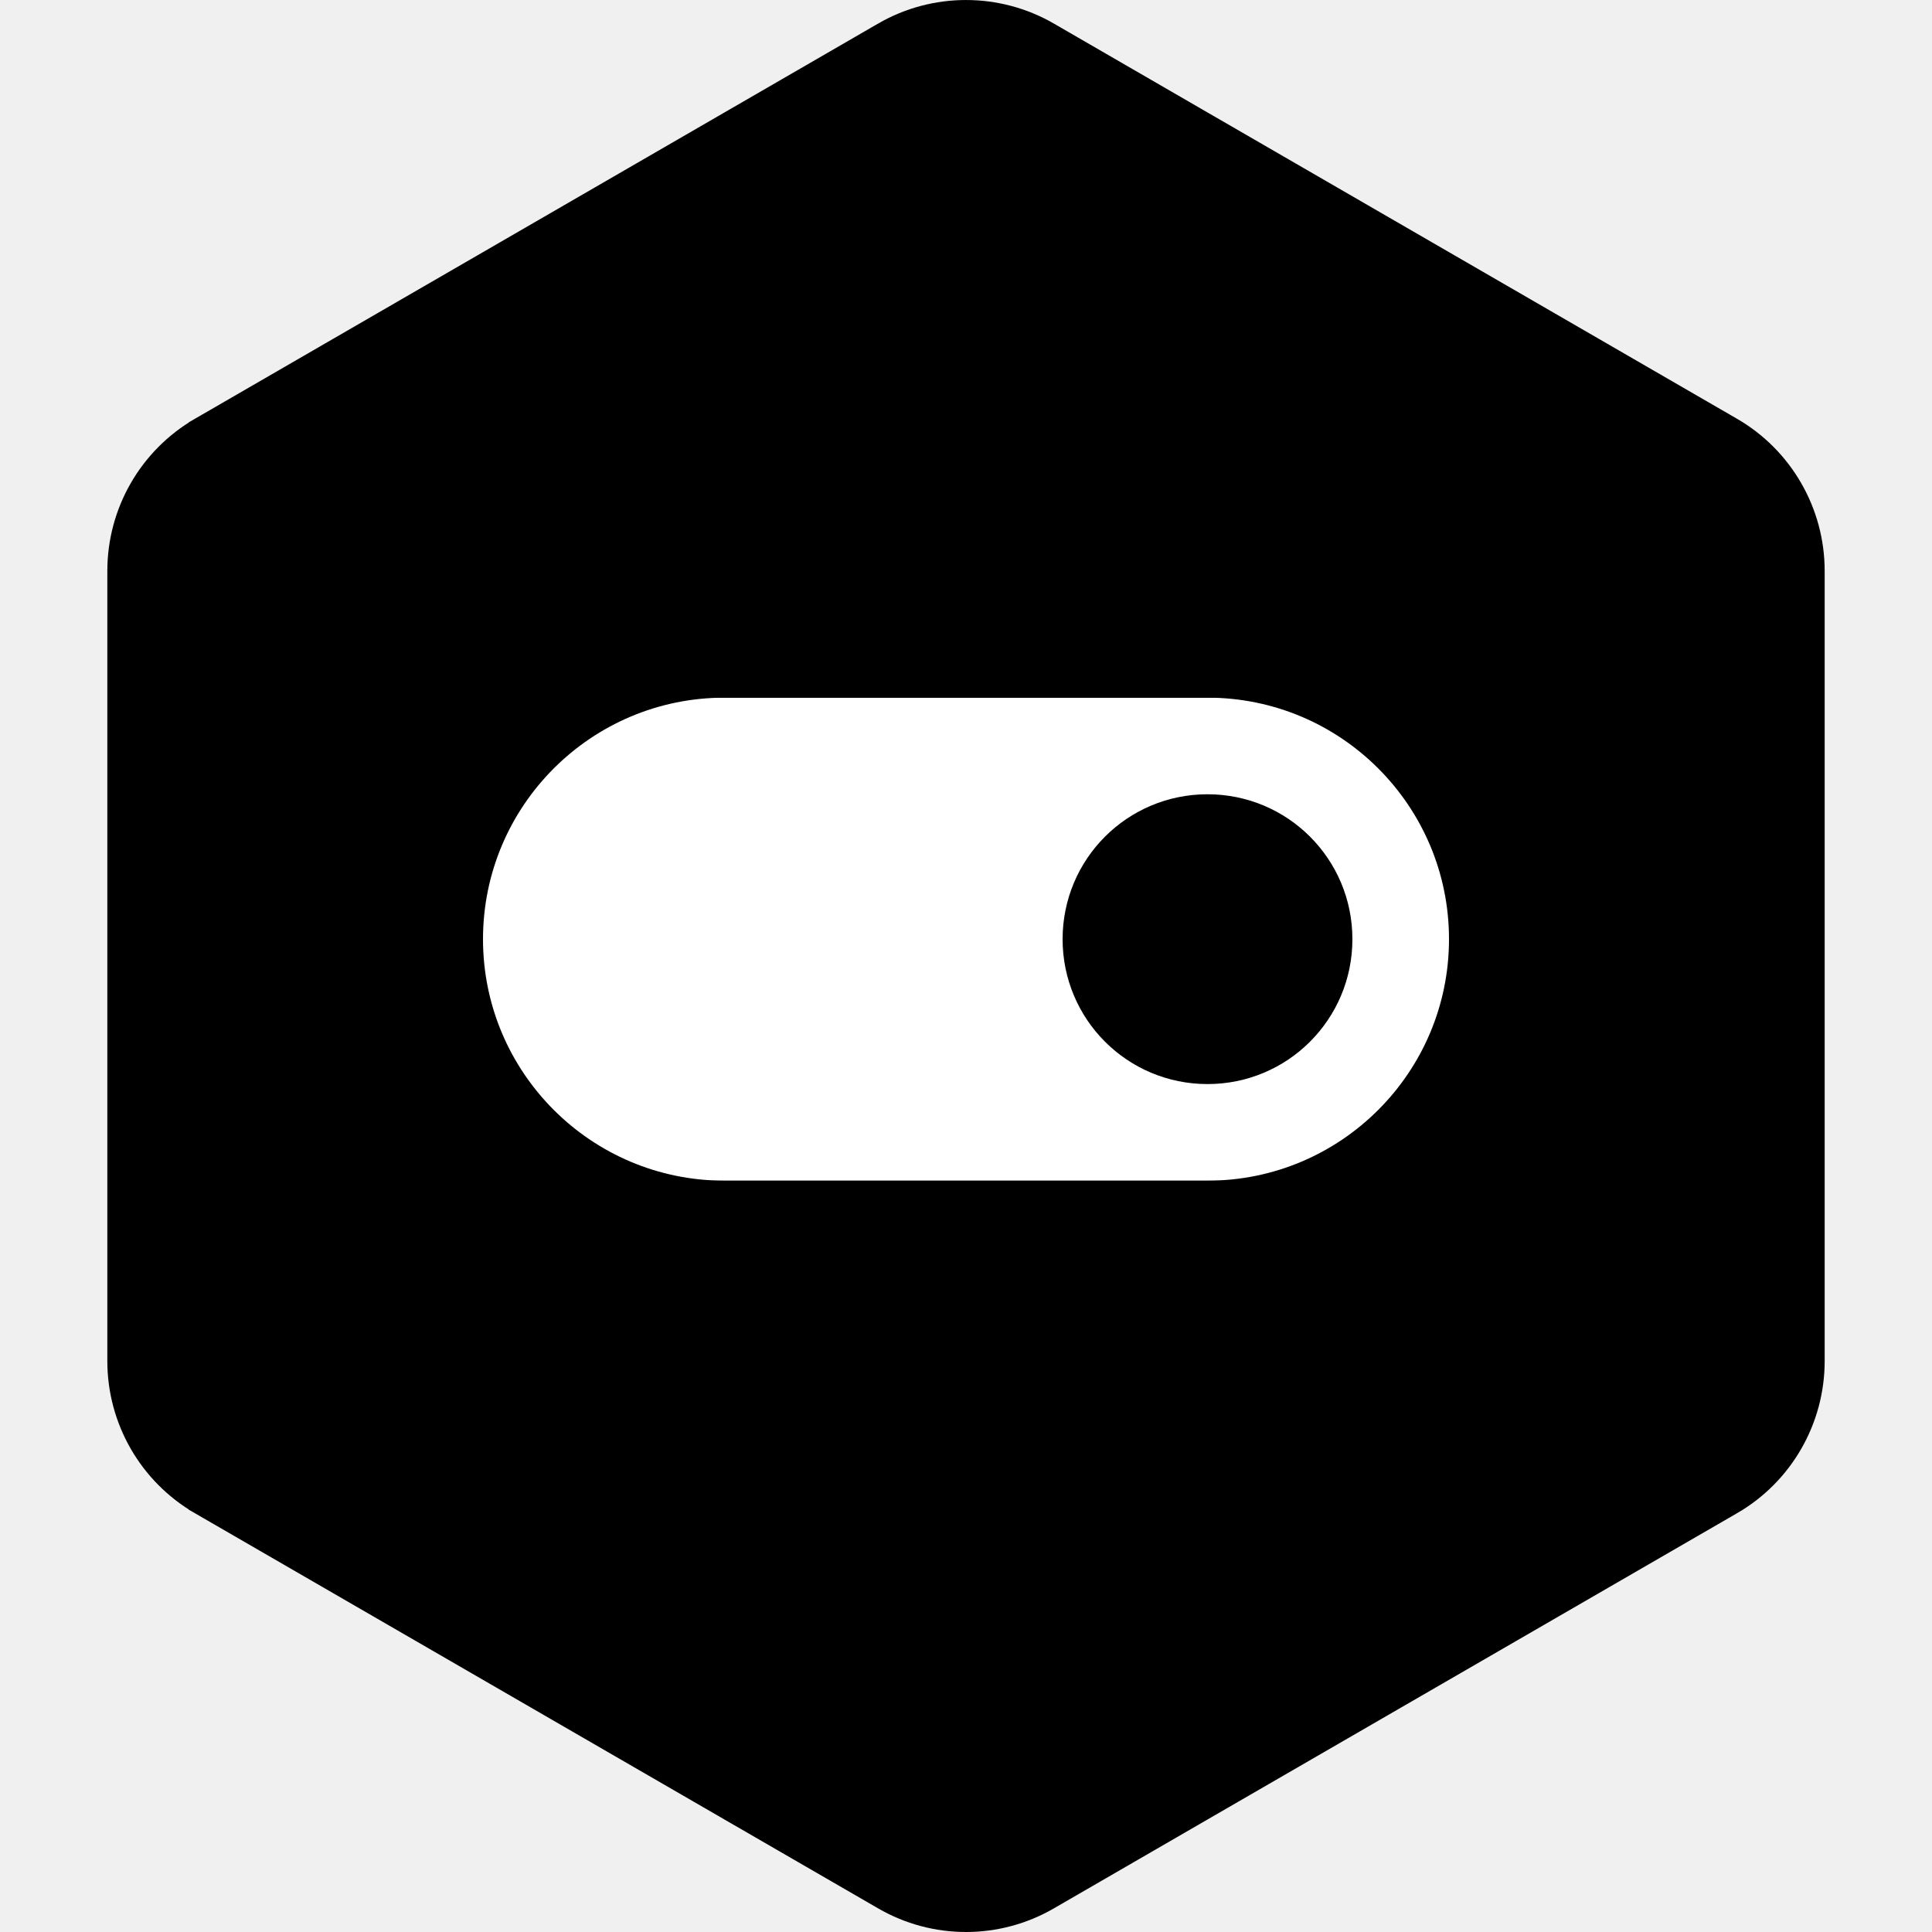
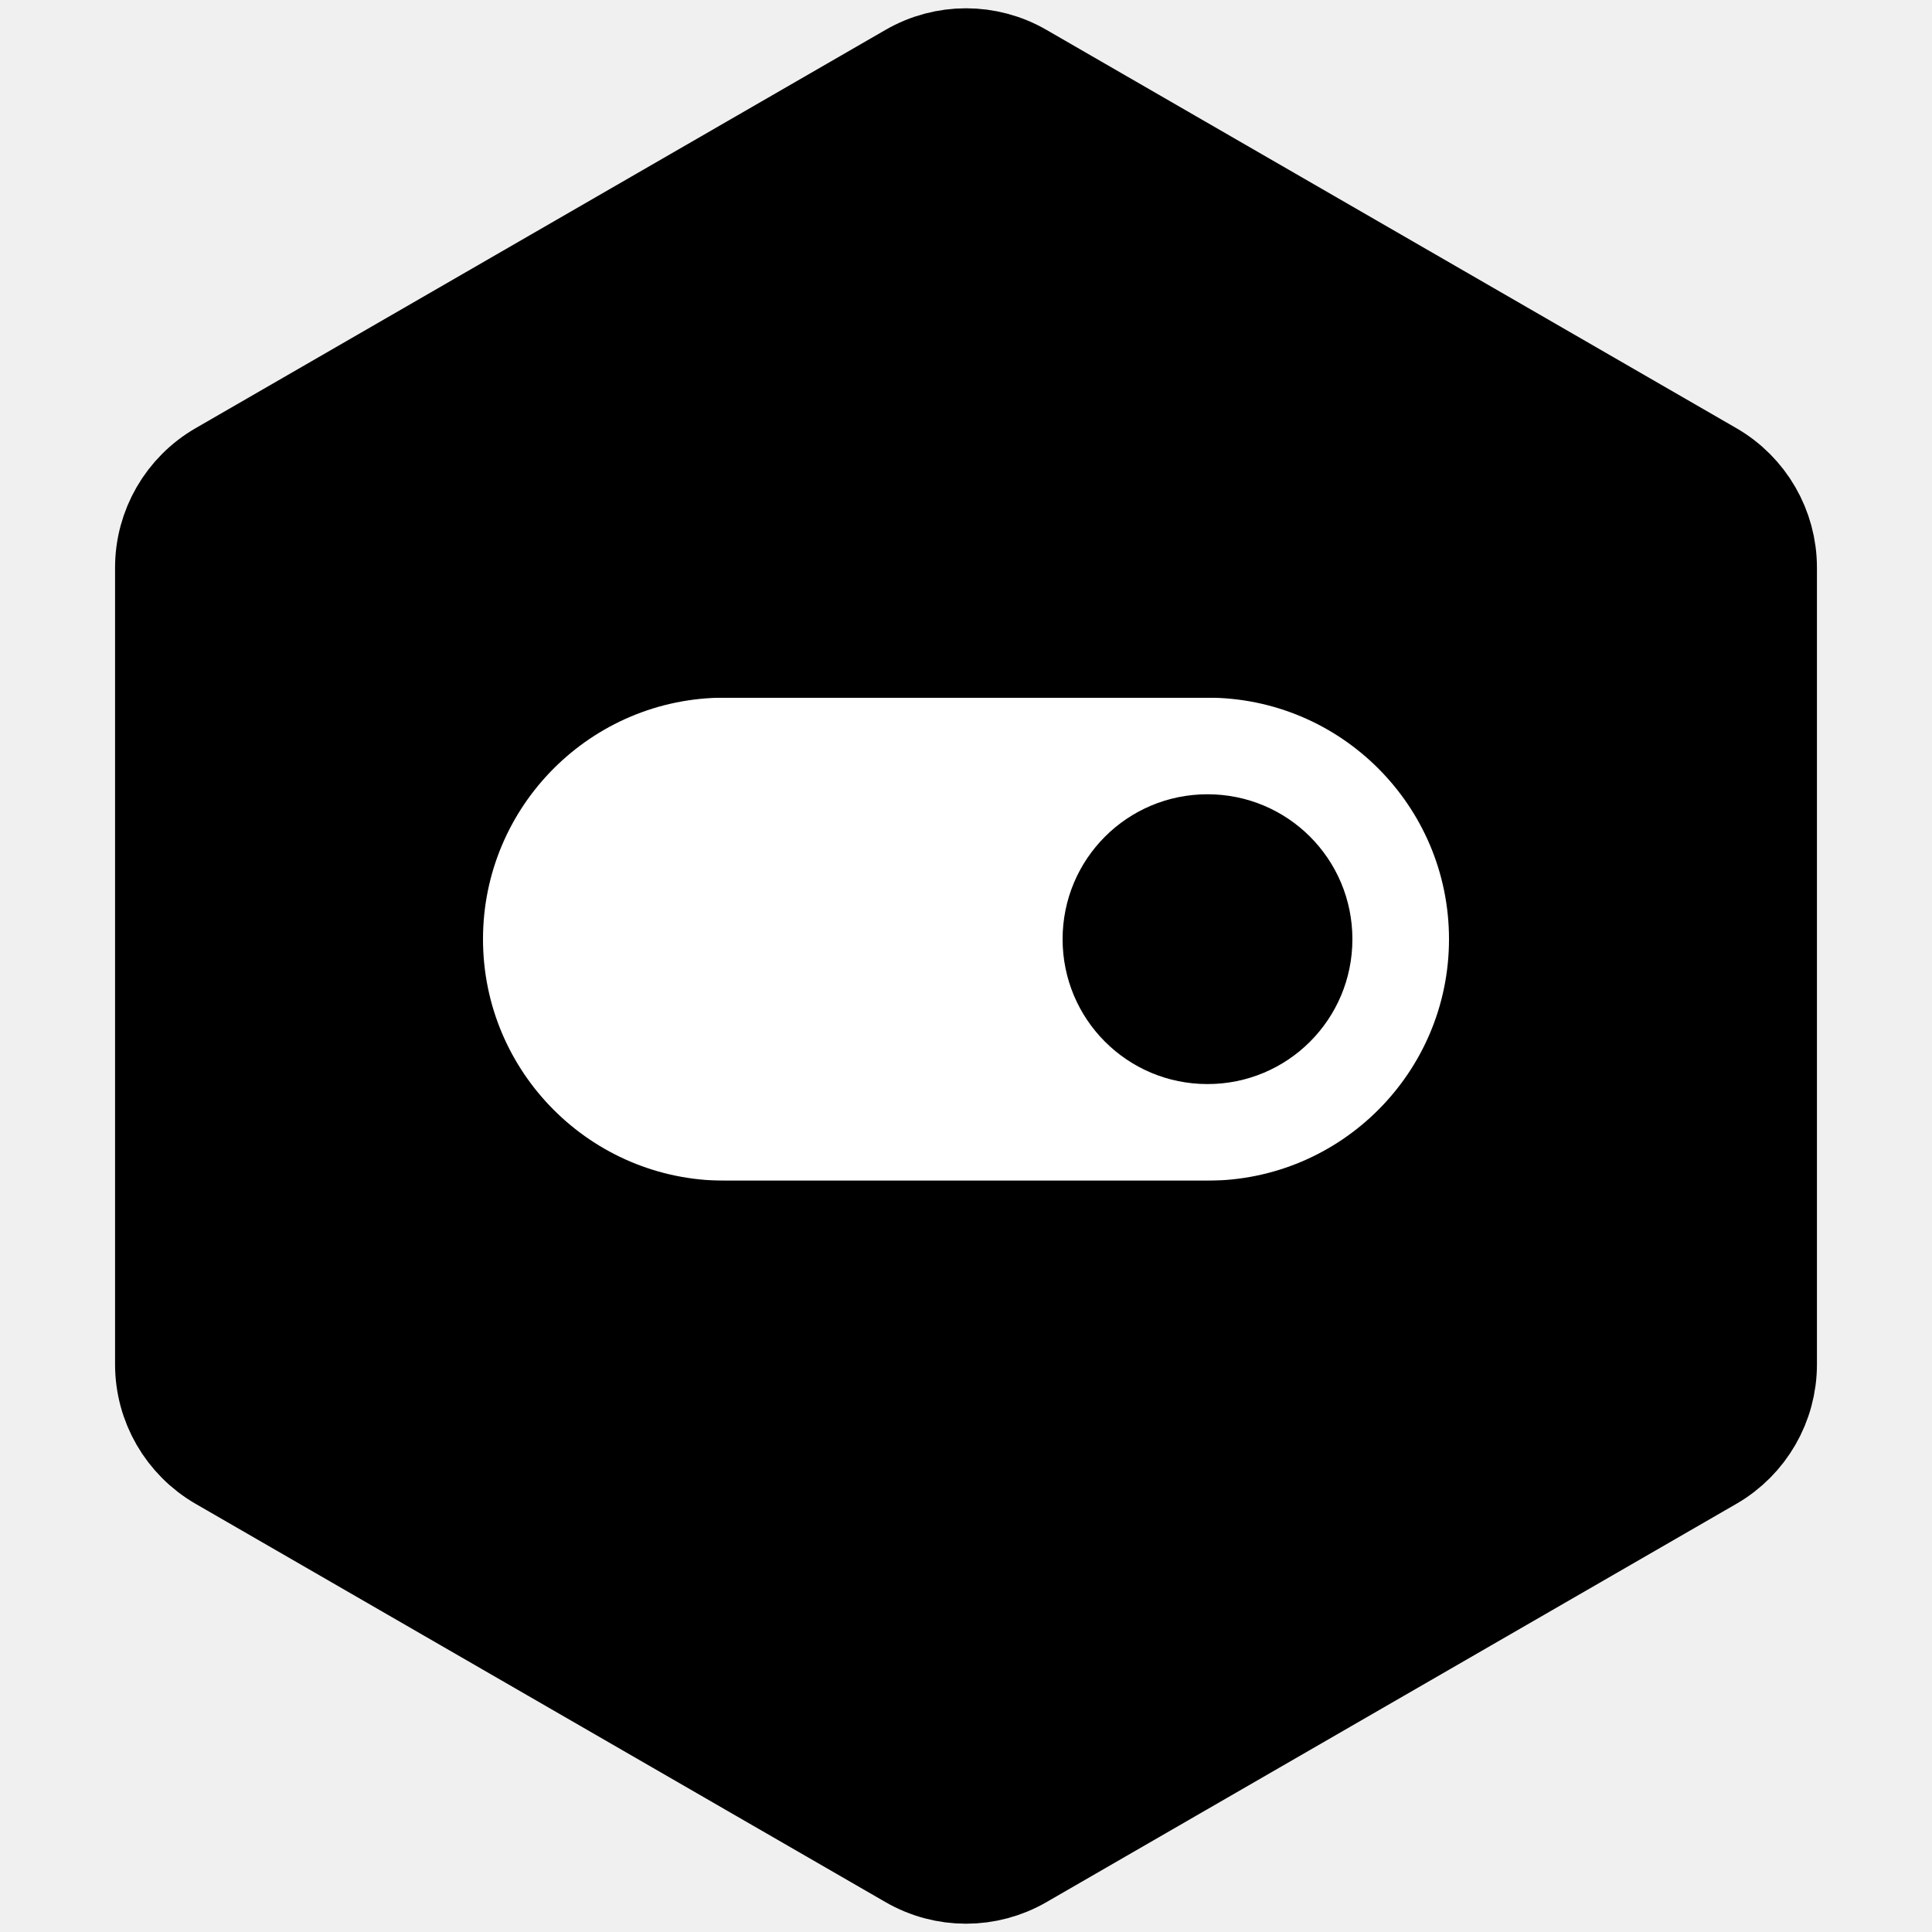
<svg xmlns="http://www.w3.org/2000/svg" width="36" height="36" viewBox="0 0 36 36" fill="none">
-   <path d="M19.137 1.305L19.136 1.304C18.433 0.899 17.567 0.899 16.864 1.304L16.863 1.305L4.136 8.667L4.135 8.668C3.432 9.075 3 9.825 3 10.638V25.362C3 26.174 3.432 26.925 4.135 27.332L4.136 27.333L16.863 34.694C17.566 35.102 18.434 35.102 19.137 34.694L31.863 27.333C31.863 27.333 31.864 27.333 31.864 27.333C32.568 26.926 33 26.174 33 25.362V10.638C33 9.825 32.567 9.074 31.864 8.667C31.864 8.667 31.863 8.667 31.863 8.667L19.137 1.305Z" fill="black" stroke="black" stroke-width="2" />
+   <path d="M31.856 8.845L19 1.423C18.381 1.065 17.619 1.065 17 1.423L4.144 8.845C3.525 9.203 3.144 9.863 3.144 10.577V25.423C3.144 26.137 3.525 26.797 4.144 27.155L17 34.577C17.619 34.935 18.381 34.935 19 34.577L31.856 27.155C32.475 26.797 32.856 26.137 32.856 25.423V10.577C32.856 9.863 32.475 9.203 31.856 8.845Z" fill="black" stroke="black" stroke-width="2" />
  <mask id="mask0" mask-type="alpha" maskUnits="userSpaceOnUse" x="9" y="13" width="18" height="9">
    <path fill-rule="evenodd" clip-rule="evenodd" d="M9 13H27V22H9V13Z" fill="white" />
  </mask>
  <g mask="url(#mask0)">
    <path fill-rule="evenodd" clip-rule="evenodd" d="M22.5 14.8C23.994 14.8 25.2 16.006 25.2 17.5C25.2 18.994 23.994 20.2 22.5 20.2C21.006 20.2 19.8 18.994 19.8 17.5C19.8 16.006 21.006 14.8 22.5 14.8ZM13.5 22H22.5C24.984 22 27 19.984 27 17.5C27 15.016 24.984 13 22.5 13H13.5C11.016 13 9 15.016 9 17.5C9 19.984 11.016 22 13.5 22Z" fill="white" />
  </g>
</svg>
